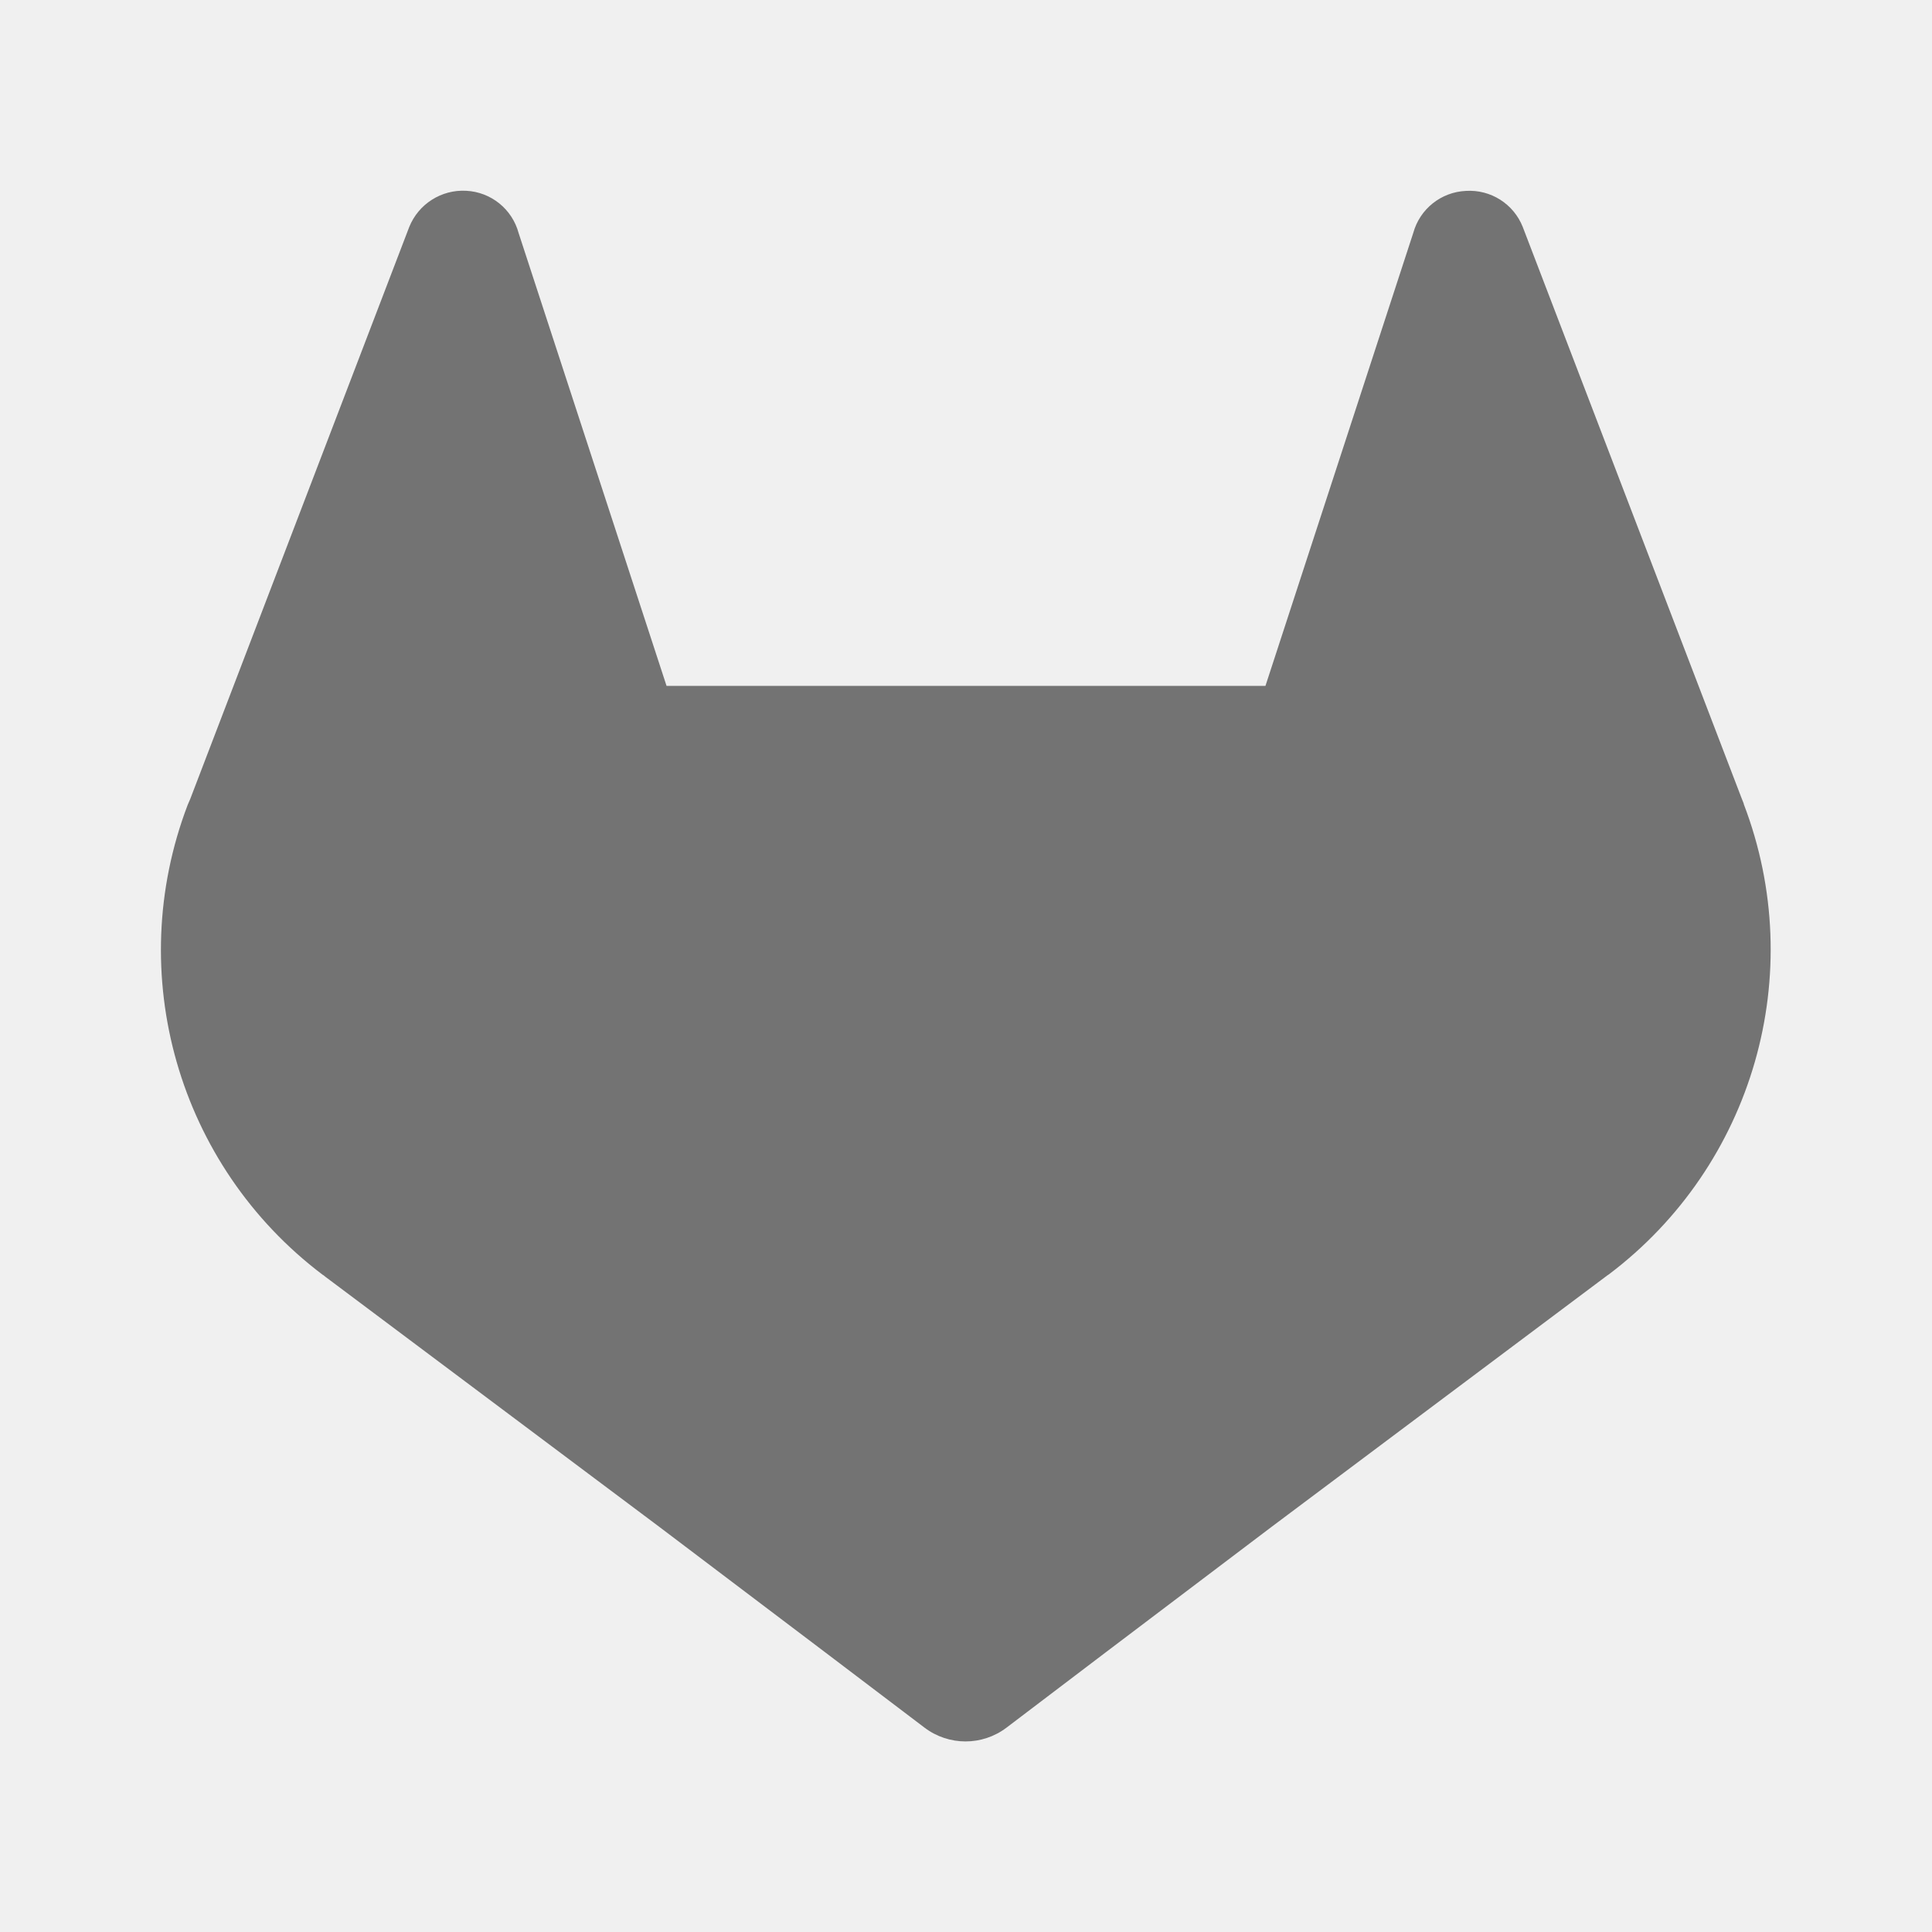
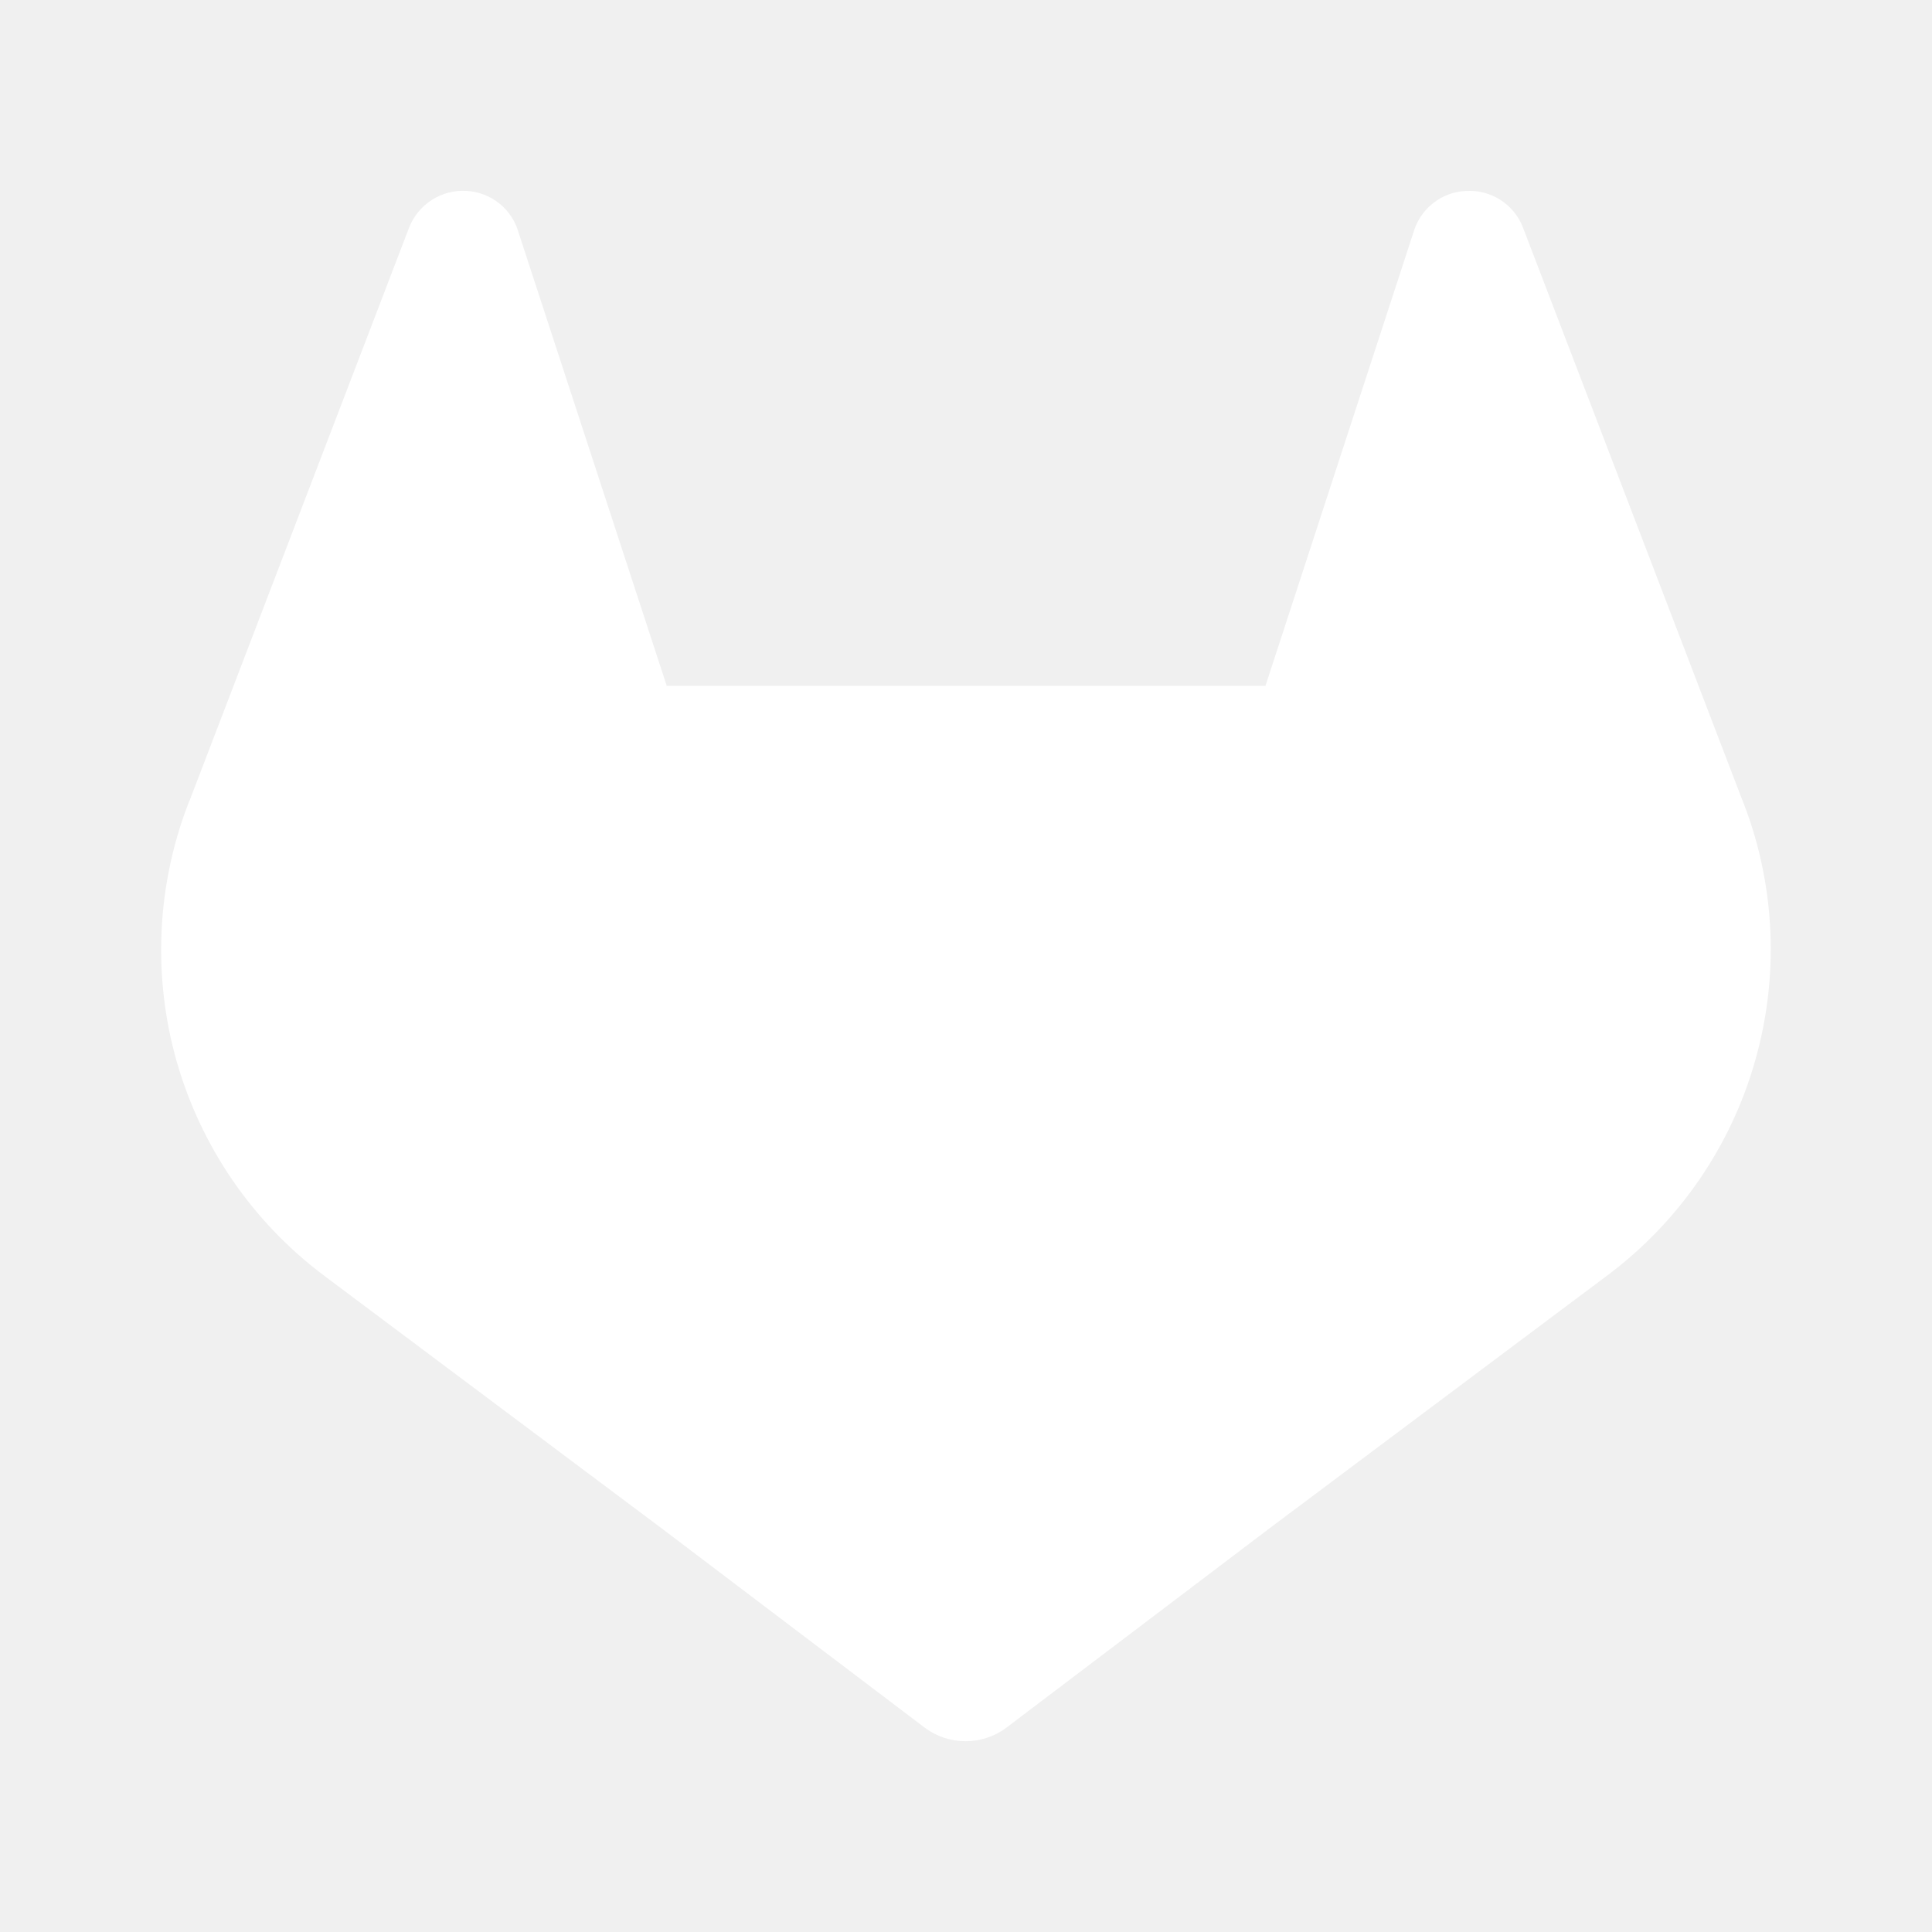
- <svg xmlns="http://www.w3.org/2000/svg" width="16" height="16" fill="none" viewBox="0 0 16 16">
-   <path fill="#737373" d="m14.442 6.658-.019-.048-1.812-4.73a.474.474 0 0 0-.471-.299.474.474 0 0 0-.436.348L10.48 5.68H5.52L4.295 1.93a.474.474 0 0 0-.434-.35.48.48 0 0 0-.472.3L1.575 6.618l-.02.046a3.371 3.371 0 0 0 1.117 3.893l.007.004.016.013 2.764 2.07 1.367 1.034.831.63a.562.562 0 0 0 .678 0l.83-.63 1.368-1.035 2.78-2.082.008-.005a3.37 3.37 0 0 0 1.12-3.897Z" />
+ <svg xmlns="http://www.w3.org/2000/svg" width="20" height="20" viewBox="0 0 20 20" fill="none">
+   <g id="ri:gitlab-fill">
+     <path id="Vector" d="M18.053 8.323L18.029 8.263L15.764 2.351C15.718 2.234 15.636 2.135 15.53 2.068C15.425 2.001 15.3 1.969 15.175 1.977C15.05 1.982 14.93 2.027 14.832 2.106C14.734 2.184 14.664 2.291 14.63 2.412L13.1 7.1H6.902L5.37 2.413C5.337 2.292 5.266 2.184 5.169 2.106C5.071 2.028 4.951 1.982 4.826 1.976C4.701 1.969 4.577 2.002 4.471 2.069C4.366 2.136 4.284 2.235 4.237 2.351L1.969 8.271L1.945 8.329C1.62 9.182 1.58 10.117 1.831 10.995C2.083 11.872 2.612 12.644 3.34 13.194L3.349 13.2L3.369 13.216L6.825 15.803L8.533 17.097L9.572 17.884C9.694 17.976 9.843 18.025 9.995 18.025C10.148 18.025 10.297 17.976 10.419 17.884L11.458 17.097L13.166 15.803L16.643 13.2L16.651 13.194C17.382 12.644 17.914 11.871 18.166 10.992C18.419 10.114 18.38 9.177 18.053 8.323Z" fill="white" />
+   </g>
</svg>
